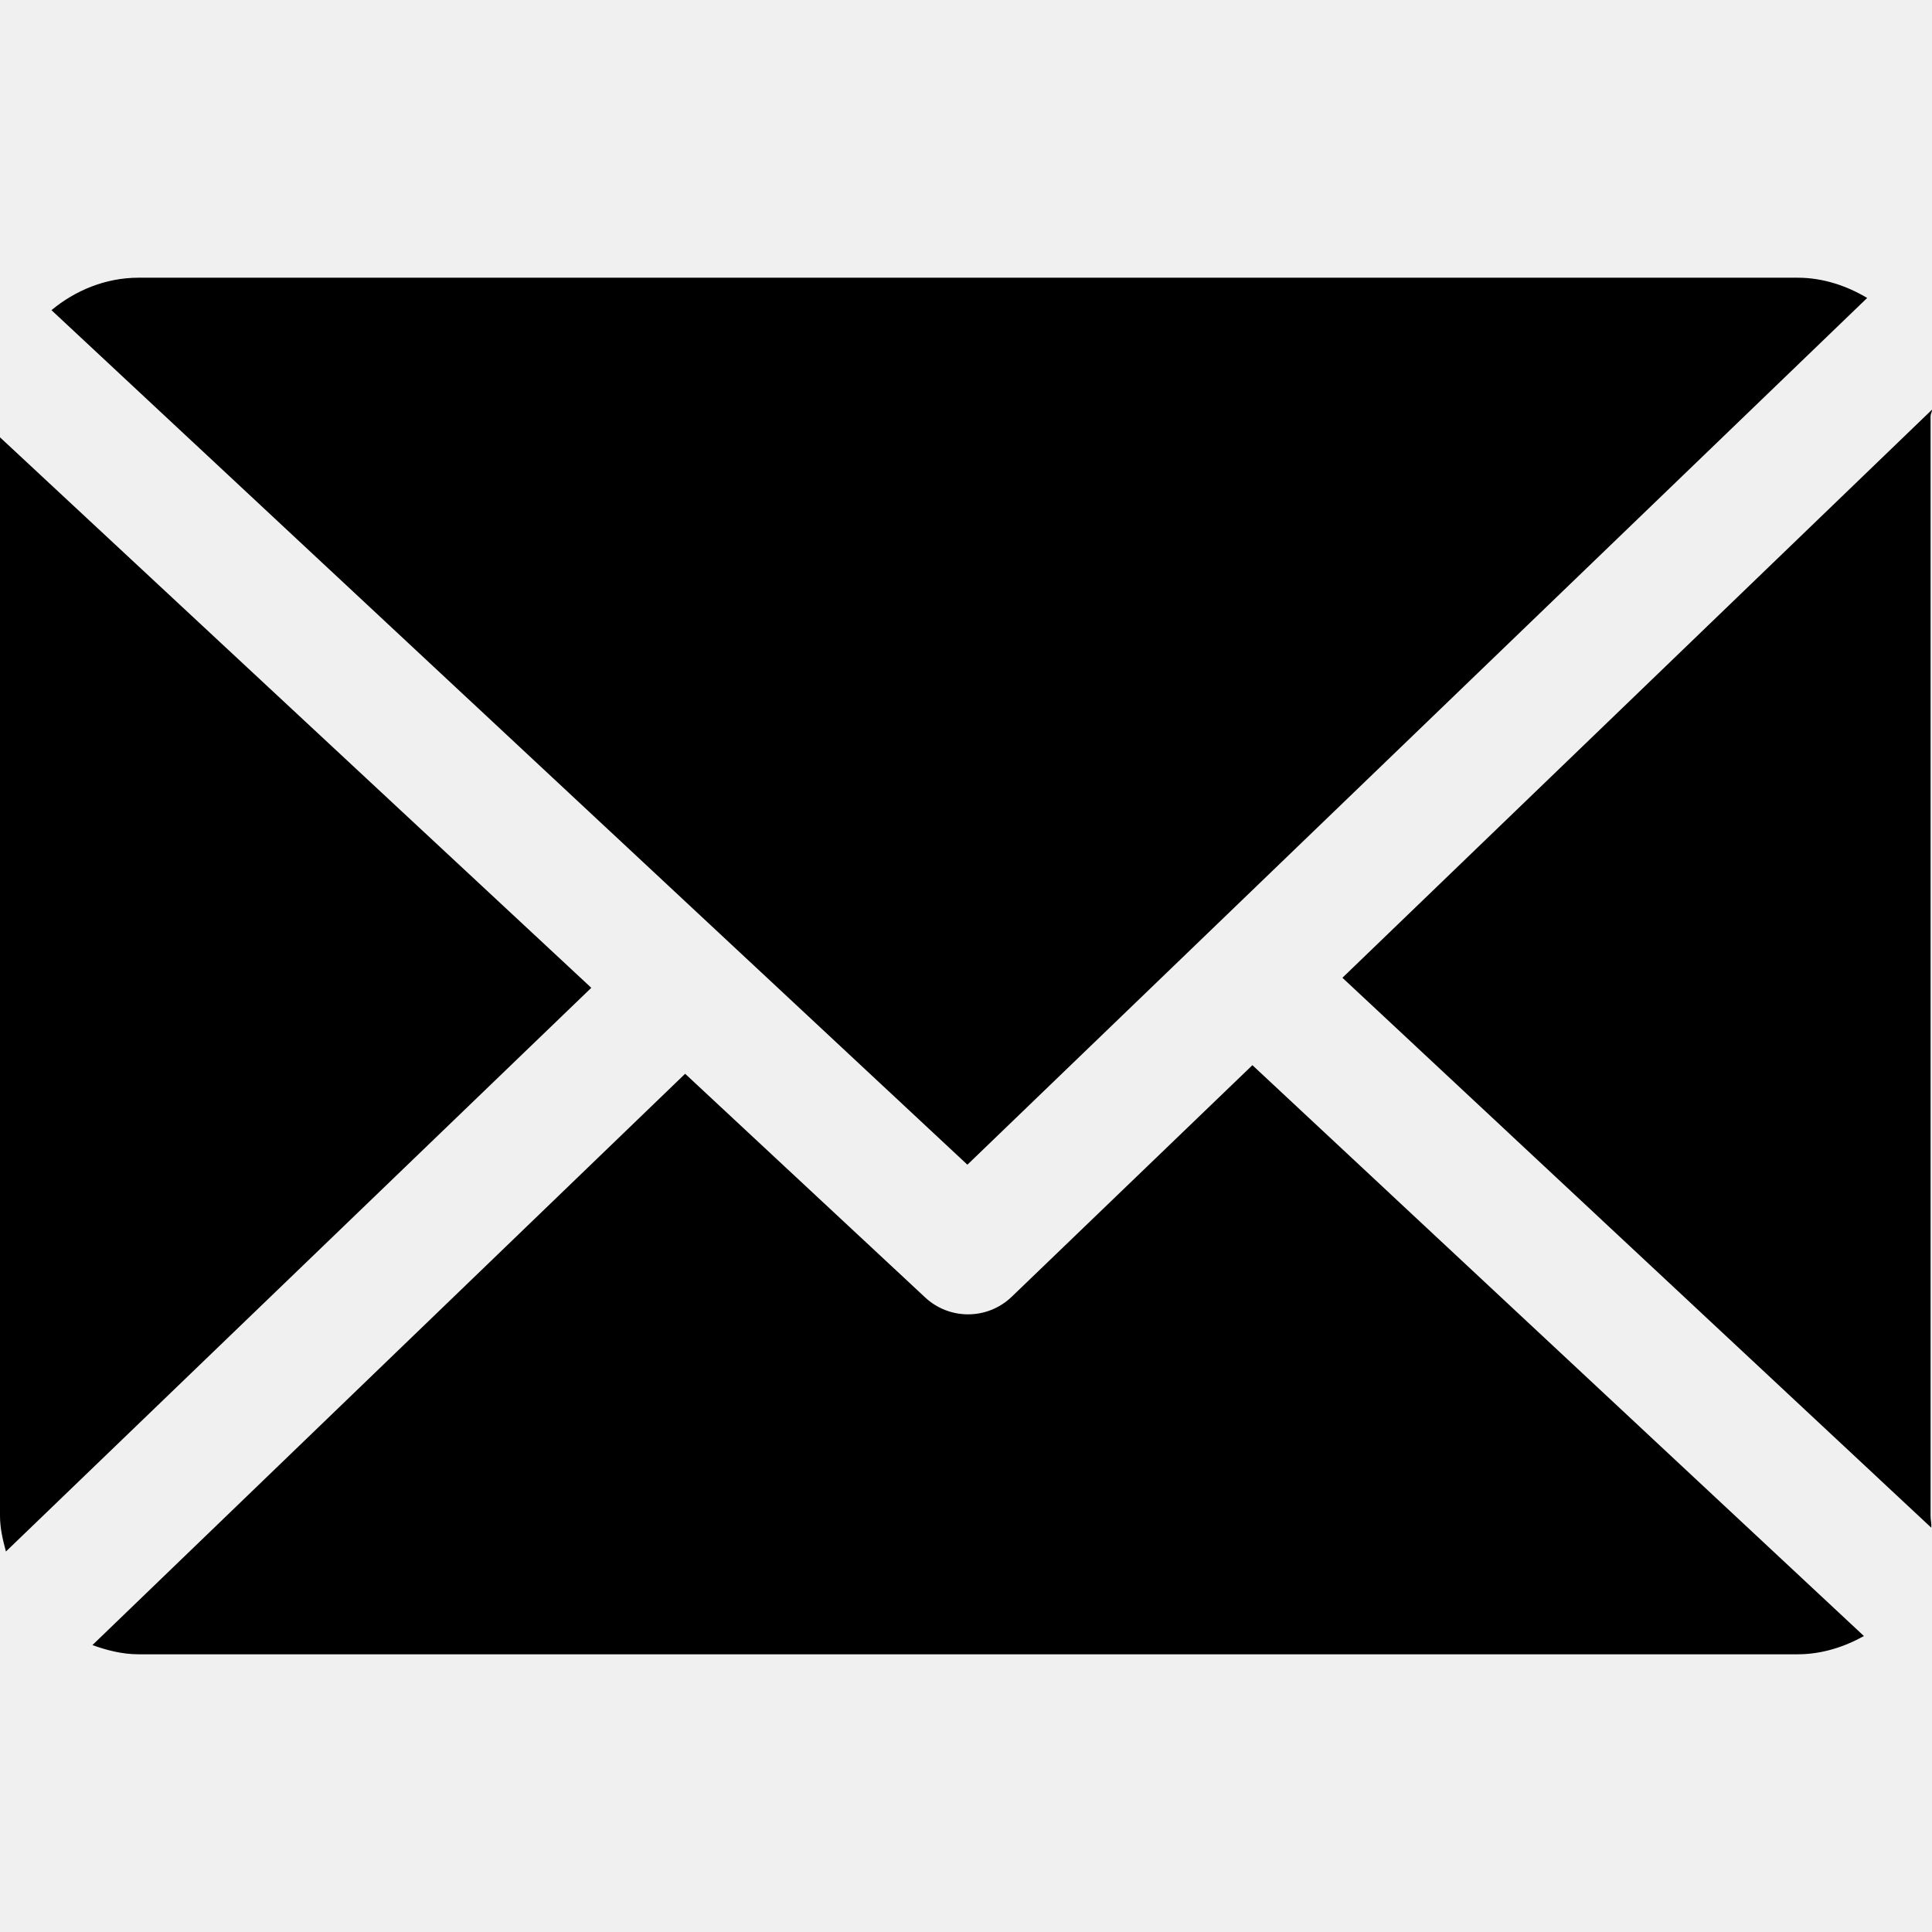
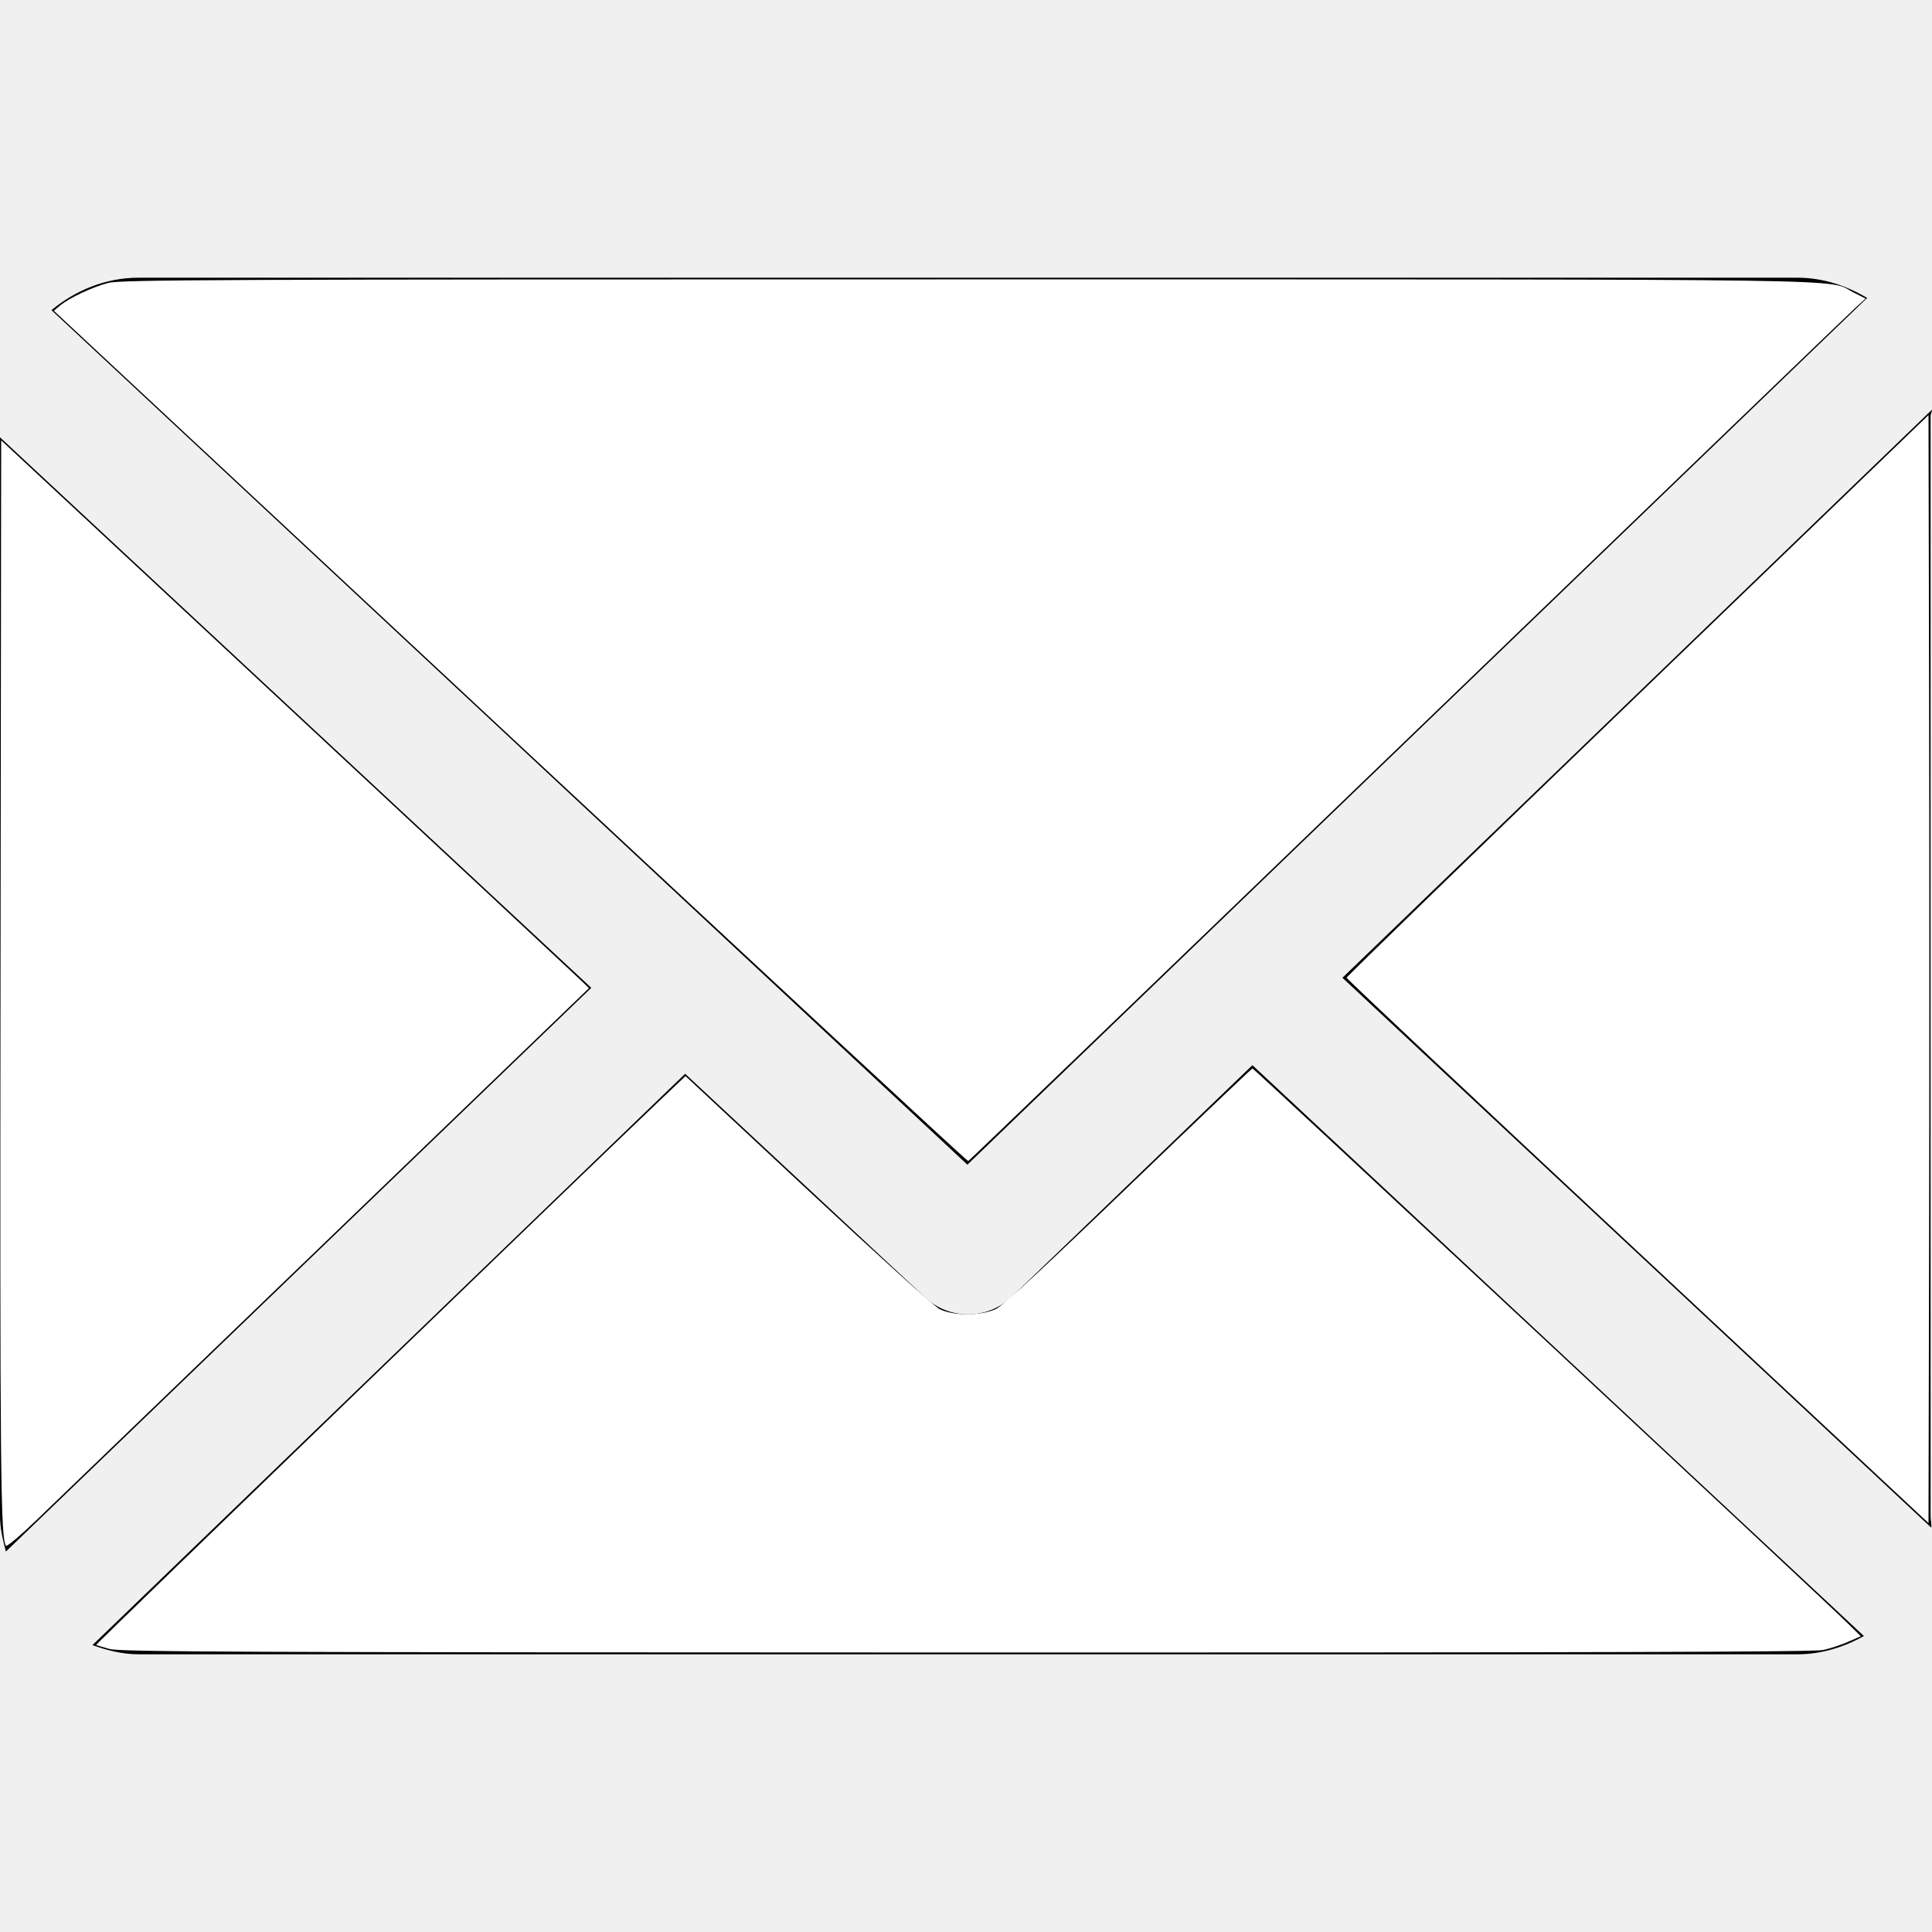
- <svg xmlns="http://www.w3.org/2000/svg" version="1.1" id="Capa_1" x="0px" y="0px" viewBox="0 0 230.17 230.17" style="enable-background:new 0 0 230.17 230.17;" xml:space="preserve">
-   <g>
-     <path d="M230,49.585c0-0.263,0.181-0.519,0.169-0.779l-70.24,67.68l70.156,65.518c0.041-0.468-0.085-0.94-0.085-1.418V49.585z" />
-     <path d="M149.207,126.901l-28.674,27.588c-1.451,1.396-3.325,2.096-5.2,2.096c-1.836,0-3.672-0.67-5.113-2.013l-28.596-26.647   L11.01,195.989c1.717,0.617,3.56,1.096,5.49,1.096h197.667c2.866,0,5.554-0.873,7.891-2.175L149.207,126.901z" />
-     <path d="M115.251,138.757L222.447,35.496c-2.427-1.443-5.252-2.411-8.28-2.411H16.5c-3.943,0-7.556,1.531-10.37,3.866   L115.251,138.757z" />
-     <path d="M0,52.1v128.484c0,1.475,0.339,2.897,0.707,4.256l69.738-67.156L0,52.1z" />
+ <svg xmlns="http://www.w3.org/2000/svg" xml:space="preserve" style="enable-background:new 0 0 230.17 230.17;" viewBox="0 0 230.17 230.17" y="0px" x="0px" id="Capa_1" version="1.1">
+   <defs id="defs45" />
+   <g style="fill-rule:nonzero" id="g10">
+     <path style="fill-rule:nonzero" id="path2" d="M230,49.585c0-0.263,0.181-0.519,0.169-0.779l-70.24,67.68l70.156,65.518c0.041-0.468-0.085-0.94-0.085-1.418V49.585z" />
+     <path style="fill-rule:nonzero" id="path4" d="M149.207,126.901l-28.674,27.588c-1.451,1.396-3.325,2.096-5.2,2.096c-1.836,0-3.672-0.67-5.113-2.013l-28.596-26.647   L11.01,195.989c1.717,0.617,3.56,1.096,5.49,1.096h197.667c2.866,0,5.554-0.873,7.891-2.175L149.207,126.901z" />
+     <path style="fill-rule:nonzero" id="path6" d="M115.251,138.757L222.447,35.496c-2.427-1.443-5.252-2.411-8.28-2.411H16.5c-3.943,0-7.556,1.531-10.37,3.866   L115.251,138.757z" />
+     <path style="fill-rule:nonzero" id="path8" d="M0,52.1v128.484c0,1.475,0.339,2.897,0.707,4.256l69.738-67.156L0,52.1z" />
  </g>
-   <g>
+   <g id="g12">
</g>
-   <g>
+   <g id="g14">
</g>
-   <g>
+   <g id="g16">
</g>
-   <g>
+   <g id="g18">
</g>
-   <g>
+   <g id="g20">
</g>
-   <g>
+   <g id="g22">
</g>
-   <g>
+   <g id="g24">
</g>
-   <g>
+   <g id="g26">
</g>
-   <g>
+   <g id="g28">
</g>
-   <g>
+   <g id="g30">
</g>
-   <g>
+   <g id="g32">
</g>
-   <g>
+   <g id="g34">
</g>
-   <g>
+   <g id="g36">
</g>
-   <g>
+   <g id="g38">
</g>
-   <g>
+   <g id="g40">
</g>
+   <path id="path872" d="M 0.706,184.157 C 0.066,183.121 -0.008,175.265 0.063,115.872 L 0.139,52.462 34.387,84.34 C 53.223,101.873 68.978,116.558 69.398,116.974 l 0.763,0.756 -31.244,30.083 c -17.184,16.546 -32.773,31.553 -34.643,33.35 -1.869,1.797 -3.475,3.144 -3.568,2.994 z" style="fill:#ffffff;fill-rule:nonzero;stroke-width:0.278;paint-order:fill markers stroke" />
+   <path id="path874" d="M 60.776,87.714 6.413,37.021 7.157,36.402 c 1.09,-0.907 3.852,-2.205 5.737,-2.696 1.467,-0.382 12.457,-0.428 102.319,-0.424 109.9,0.004 102.315,-0.107 105.597,1.556 l 1.444,0.732 -1.256,1.142 c -0.691,0.628 -24.697,23.729 -53.346,51.336 -28.65,27.607 -52.186,50.231 -52.302,50.277 -0.116,0.046 -24.675,-22.728 -54.574,-50.61 z" style="fill:#ffffff;fill-rule:nonzero;stroke-width:0.278;paint-order:fill markers stroke" />
+   <path id="path876" d="m 195.09,149.079 c -19.065,-17.804 -34.664,-32.474 -34.664,-32.598 0,-0.125 15.599,-15.257 34.664,-33.628 l 34.664,-33.401 0.07,32.955 c 0.039,18.125 0.039,47.825 0,65.999 l -0.07,33.044 z" style="fill:#ffffff;fill-rule:nonzero;stroke-width:0.278;paint-order:fill markers stroke" />
+   <path id="path878" d="m 13.049,196.45 c -0.831,-0.223 -1.547,-0.443 -1.592,-0.487 -0.07,-0.07 60.155,-58.236 67.547,-65.238 l 2.665,-2.525 14.559,13.572 c 8.007,7.464 15.058,13.838 15.668,14.164 1.603,0.856 5.055,0.851 6.794,-0.01 0.836,-0.414 6.052,-5.24 15.807,-14.625 8.007,-7.704 14.631,-14.009 14.719,-14.01 0.166,-0.003 67.889,63.124 70.819,66.013 l 1.651,1.628 -1.513,0.667 c -0.832,0.367 -2.174,0.808 -2.982,0.98 -1.078,0.23 -28.258,0.309 -102.051,0.295 -87.393,-0.016 -100.78,-0.071 -102.092,-0.424 z" style="fill:#ffffff;fill-rule:nonzero;stroke-width:0.278;paint-order:fill markers stroke" />
</svg>
